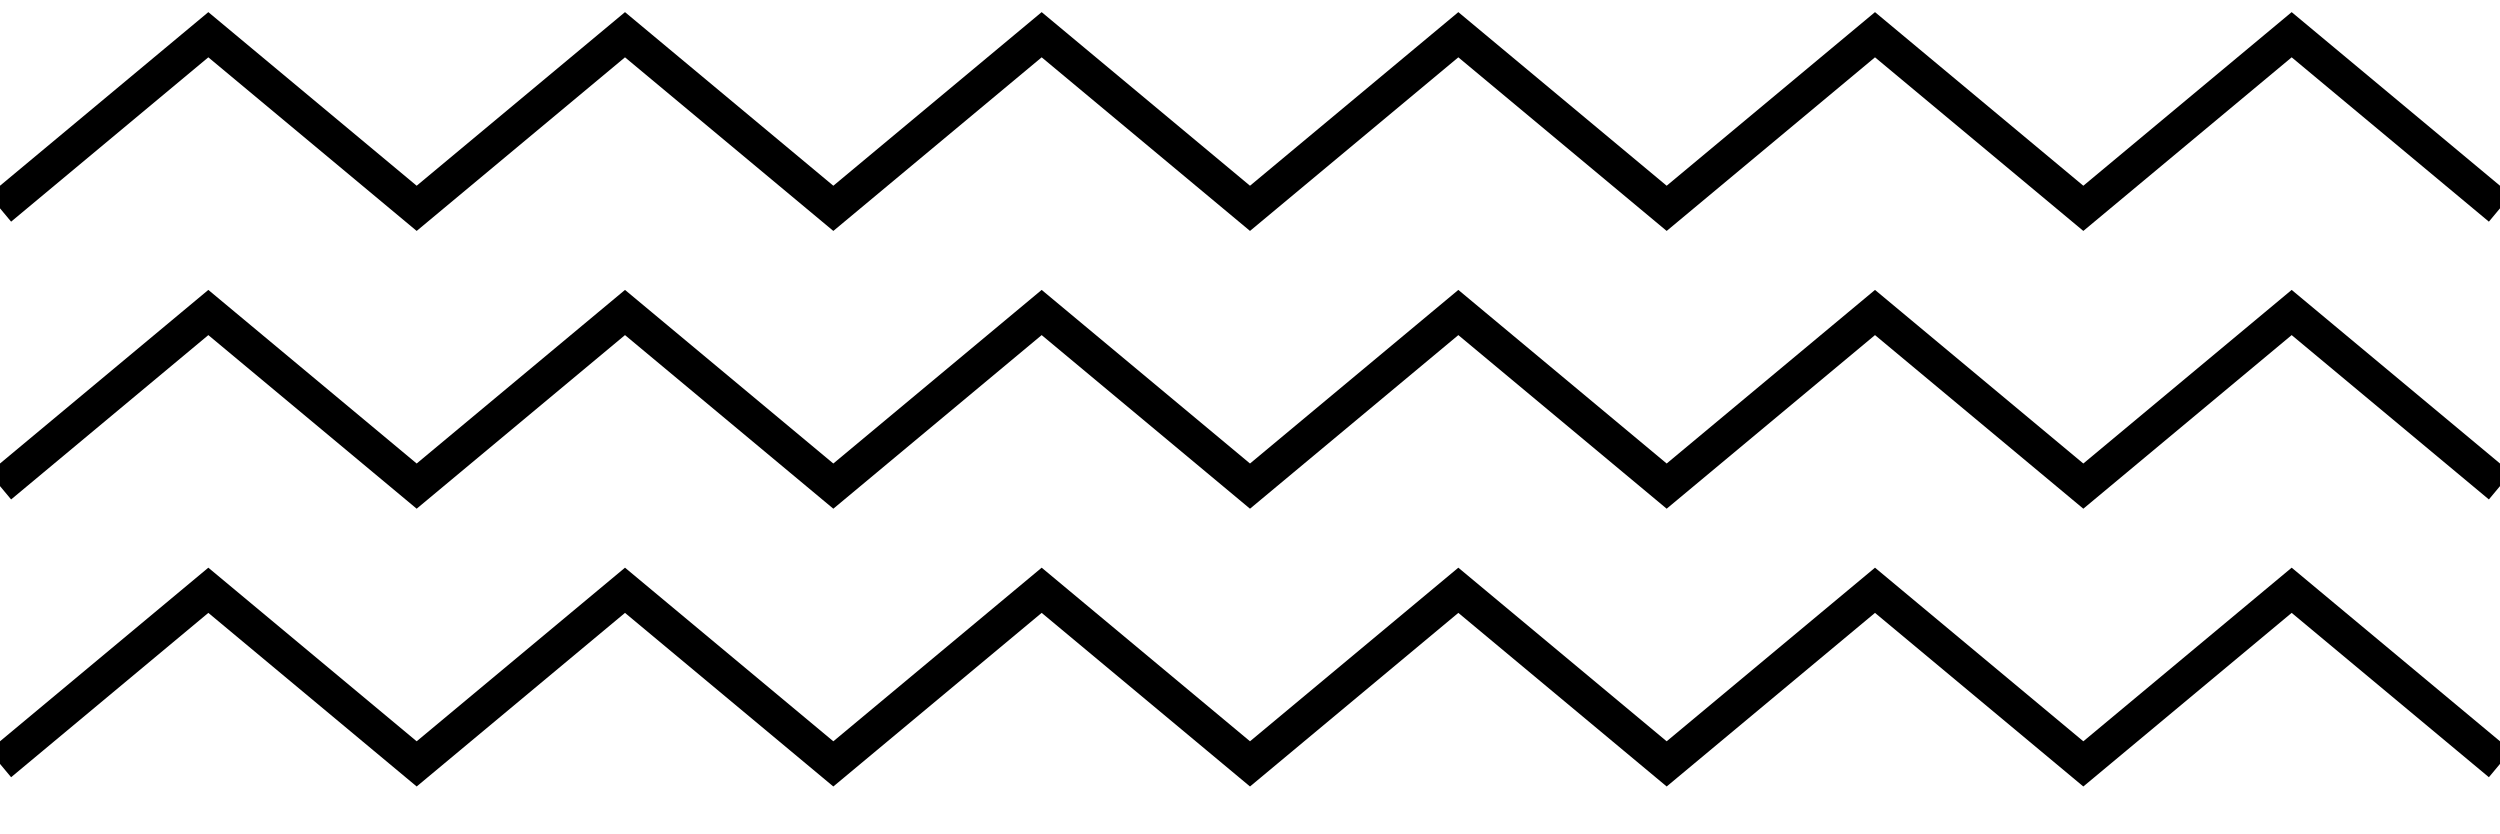
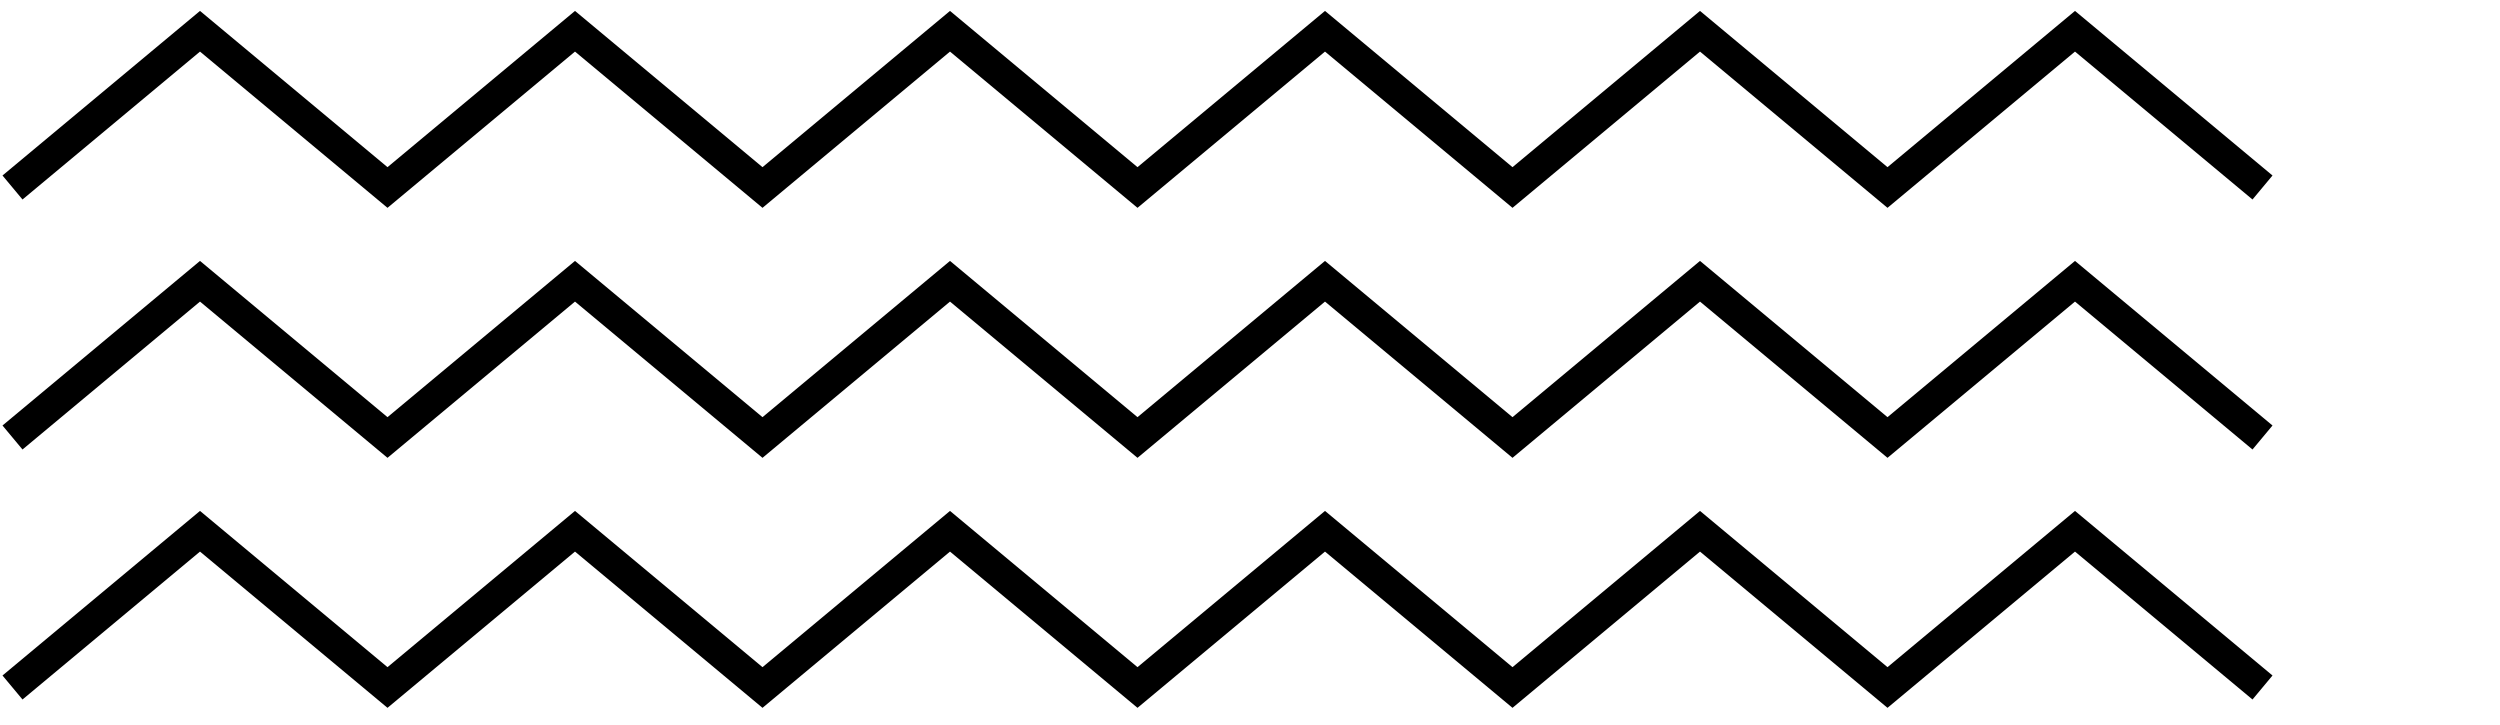
- <svg xmlns="http://www.w3.org/2000/svg" class="dotted-svg" viewBox="0 0 360 120">
+ <svg xmlns="http://www.w3.org/2000/svg" class="dotted-svg" viewBox="0 0 400 116">
  <g stroke="black" stroke-width="5px" fill="transparent">
-     <path d="m0,30 l30,-25 l30,25 l30,-25 l30,25 l30,-25 l30,25 l30,-25 l30,25 l30,-25 l30,25 l30,-25 l30,25" />
-     <path d="m0,70 l30,-25 l30,25 l30,-25 l30,25 l30,-25 l30,25 l30,-25 l30,25 l30,-25 l30,25 l30,-25 l30,25" />
-     <path d="m0,110 l30,-25 l30,25 l30,-25 l30,25 l30,-25 l30,25 l30,-25 l30,25 l30,-25 l30,25 l30,-25 l30,25" />
+     <path d="m2,30 l30,-25 l30,25 l30,-25 l30,25 l30,-25 l30,25 l30,-25 l30,25 l30,-25 l30,25 l30,-25 l30,25" />
+     <path d="m2,70 l30,-25 l30,25 l30,-25 l30,25 l30,-25 l30,25 l30,-25 l30,25 l30,-25 l30,25 l30,-25 l30,25" />
+     <path d="m2,110 l30,-25 l30,25 l30,-25 l30,25 l30,-25 l30,25 l30,-25 l30,25 l30,-25 l30,25 l30,-25 l30,25" />
  </g>
</svg>
